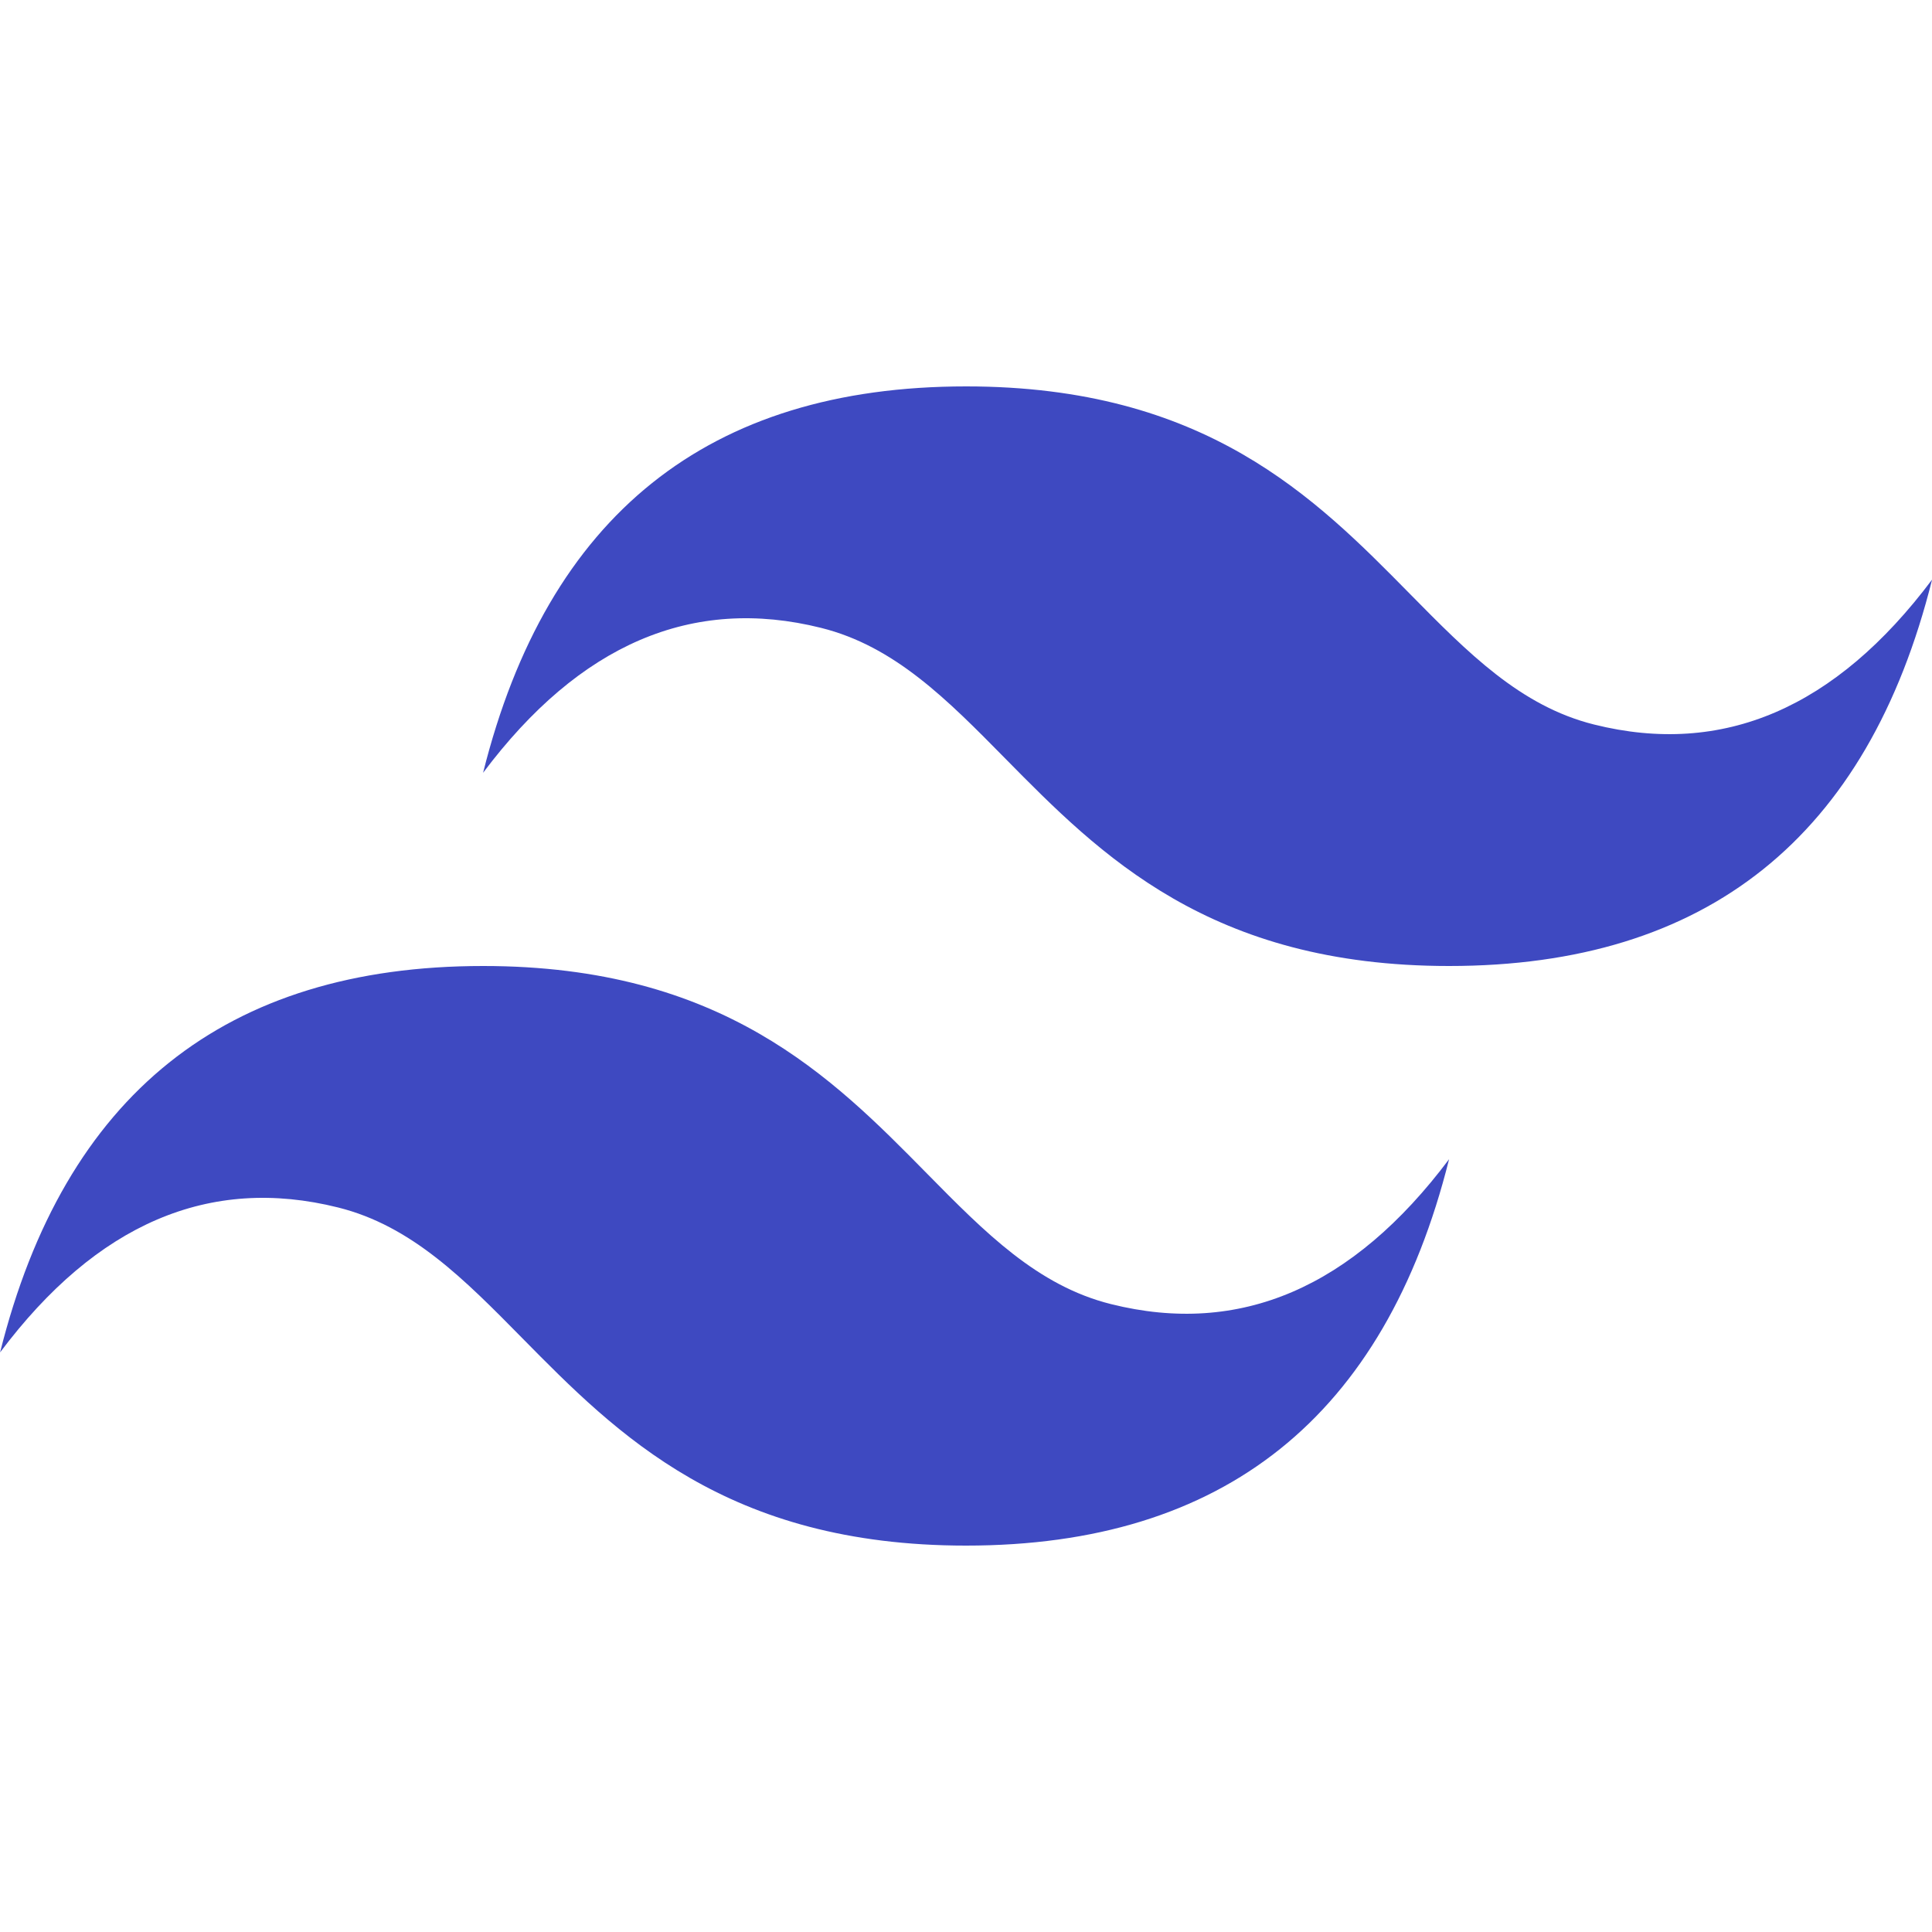
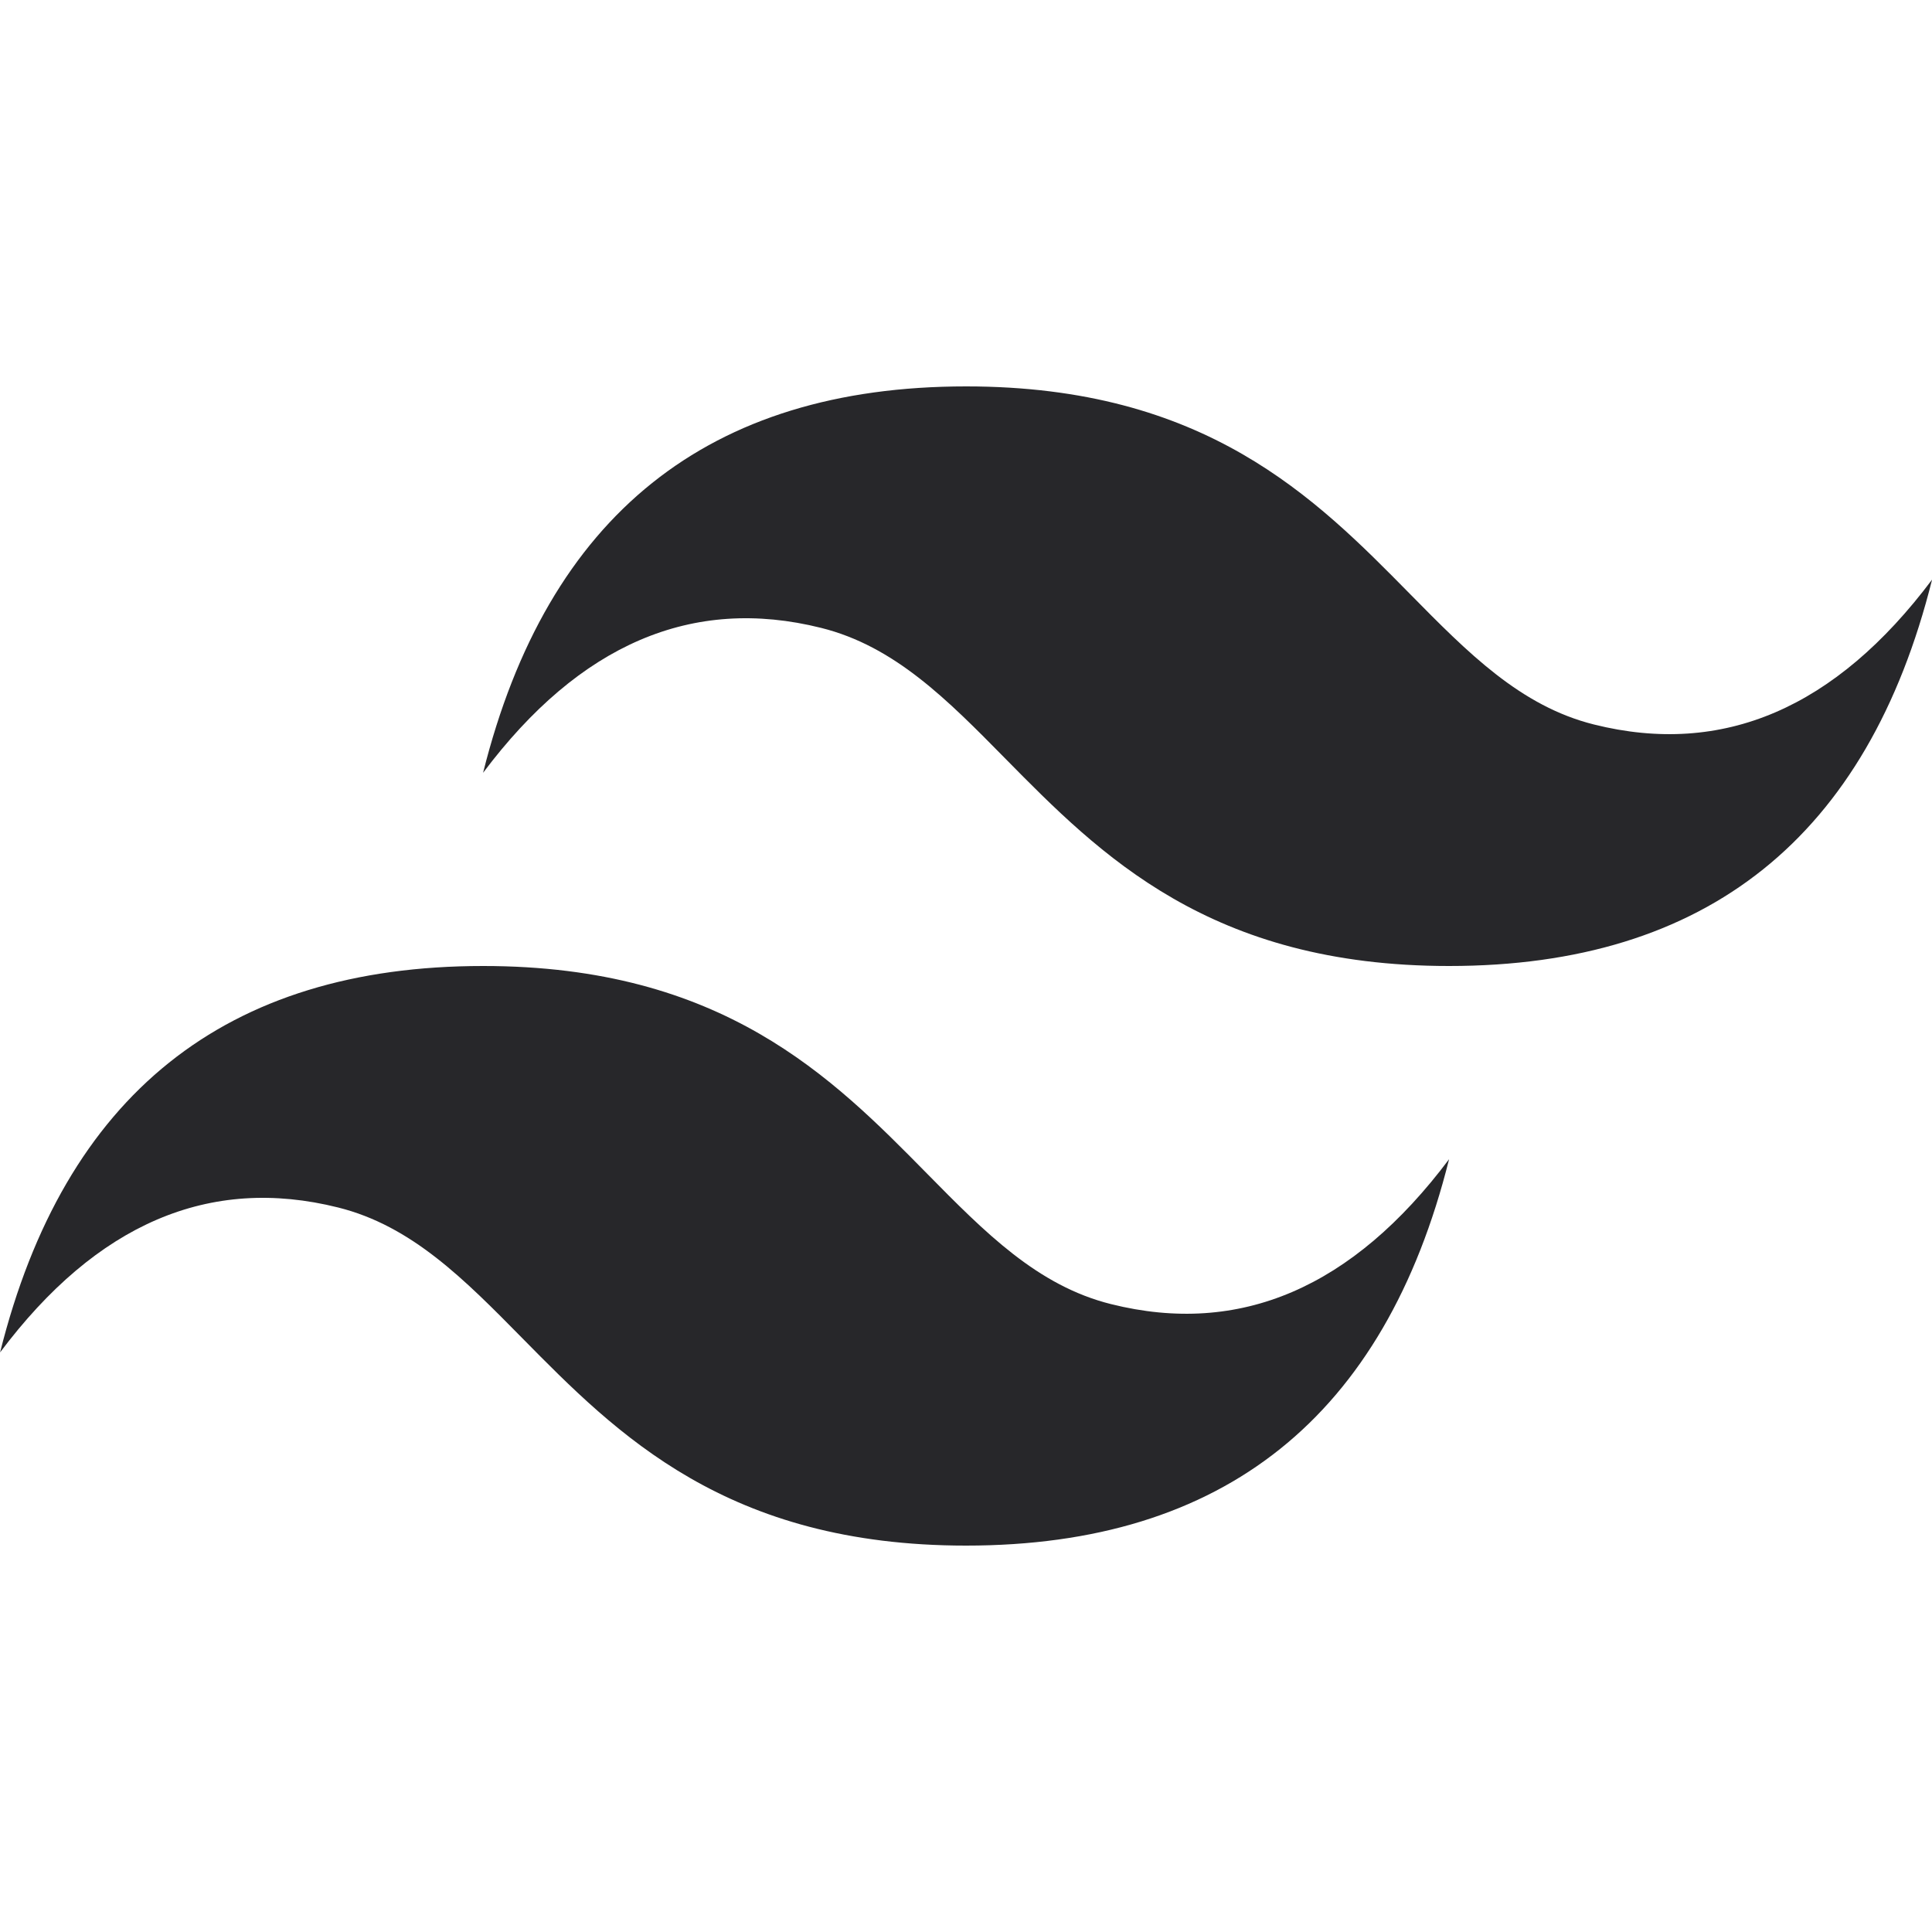
<svg xmlns="http://www.w3.org/2000/svg" role="img" viewBox="0 0 24 24" version="1.1" id="svg6">
  <defs id="defs10" />
-   <path d="M12.001,4.8c-3.2,0-5.2,1.6-6,4.8c1.2-1.6,2.6-2.2,4.2-1.8c0.913,0.228,1.565,0.89,2.288,1.624 C13.666,10.618,15.027,12,18.001,12c3.2,0,5.2-1.6,6-4.8c-1.2,1.6-2.6,2.2-4.2,1.8c-0.913-0.228-1.565-0.89-2.288-1.624 C16.337,6.182,14.976,4.8,12.001,4.8z M6.001,12c-3.2,0-5.2,1.6-6,4.8c1.2-1.6,2.6-2.2,4.2-1.8c0.913,0.228,1.565,0.89,2.288,1.624 c1.177,1.194,2.538,2.576,5.512,2.576c3.2,0,5.2-1.6,6-4.8c-1.2,1.6-2.6,2.2-4.2,1.8c-0.913-0.228-1.565-0.89-2.288-1.624 C10.337,13.382,8.976,12,6.001,12z" id="path4" style="fill:#3e49c1;fill-opacity:1" />
+   <path d="M12.001,4.8c-3.2,0-5.2,1.6-6,4.8c1.2-1.6,2.6-2.2,4.2-1.8c0.913,0.228,1.565,0.89,2.288,1.624 C13.666,10.618,15.027,12,18.001,12c3.2,0,5.2-1.6,6-4.8c-1.2,1.6-2.6,2.2-4.2,1.8c-0.913-0.228-1.565-0.89-2.288-1.624 C16.337,6.182,14.976,4.8,12.001,4.8z M6.001,12c-3.2,0-5.2,1.6-6,4.8c1.2-1.6,2.6-2.2,4.2-1.8c0.913,0.228,1.565,0.89,2.288,1.624 c1.177,1.194,2.538,2.576,5.512,2.576c3.2,0,5.2-1.6,6-4.8c-1.2,1.6-2.6,2.2-4.2,1.8c-0.913-0.228-1.565-0.89-2.288-1.624 C10.337,13.382,8.976,12,6.001,12z" id="path4" style="fill:#27272a;fill-opacity:1" />
</svg>
